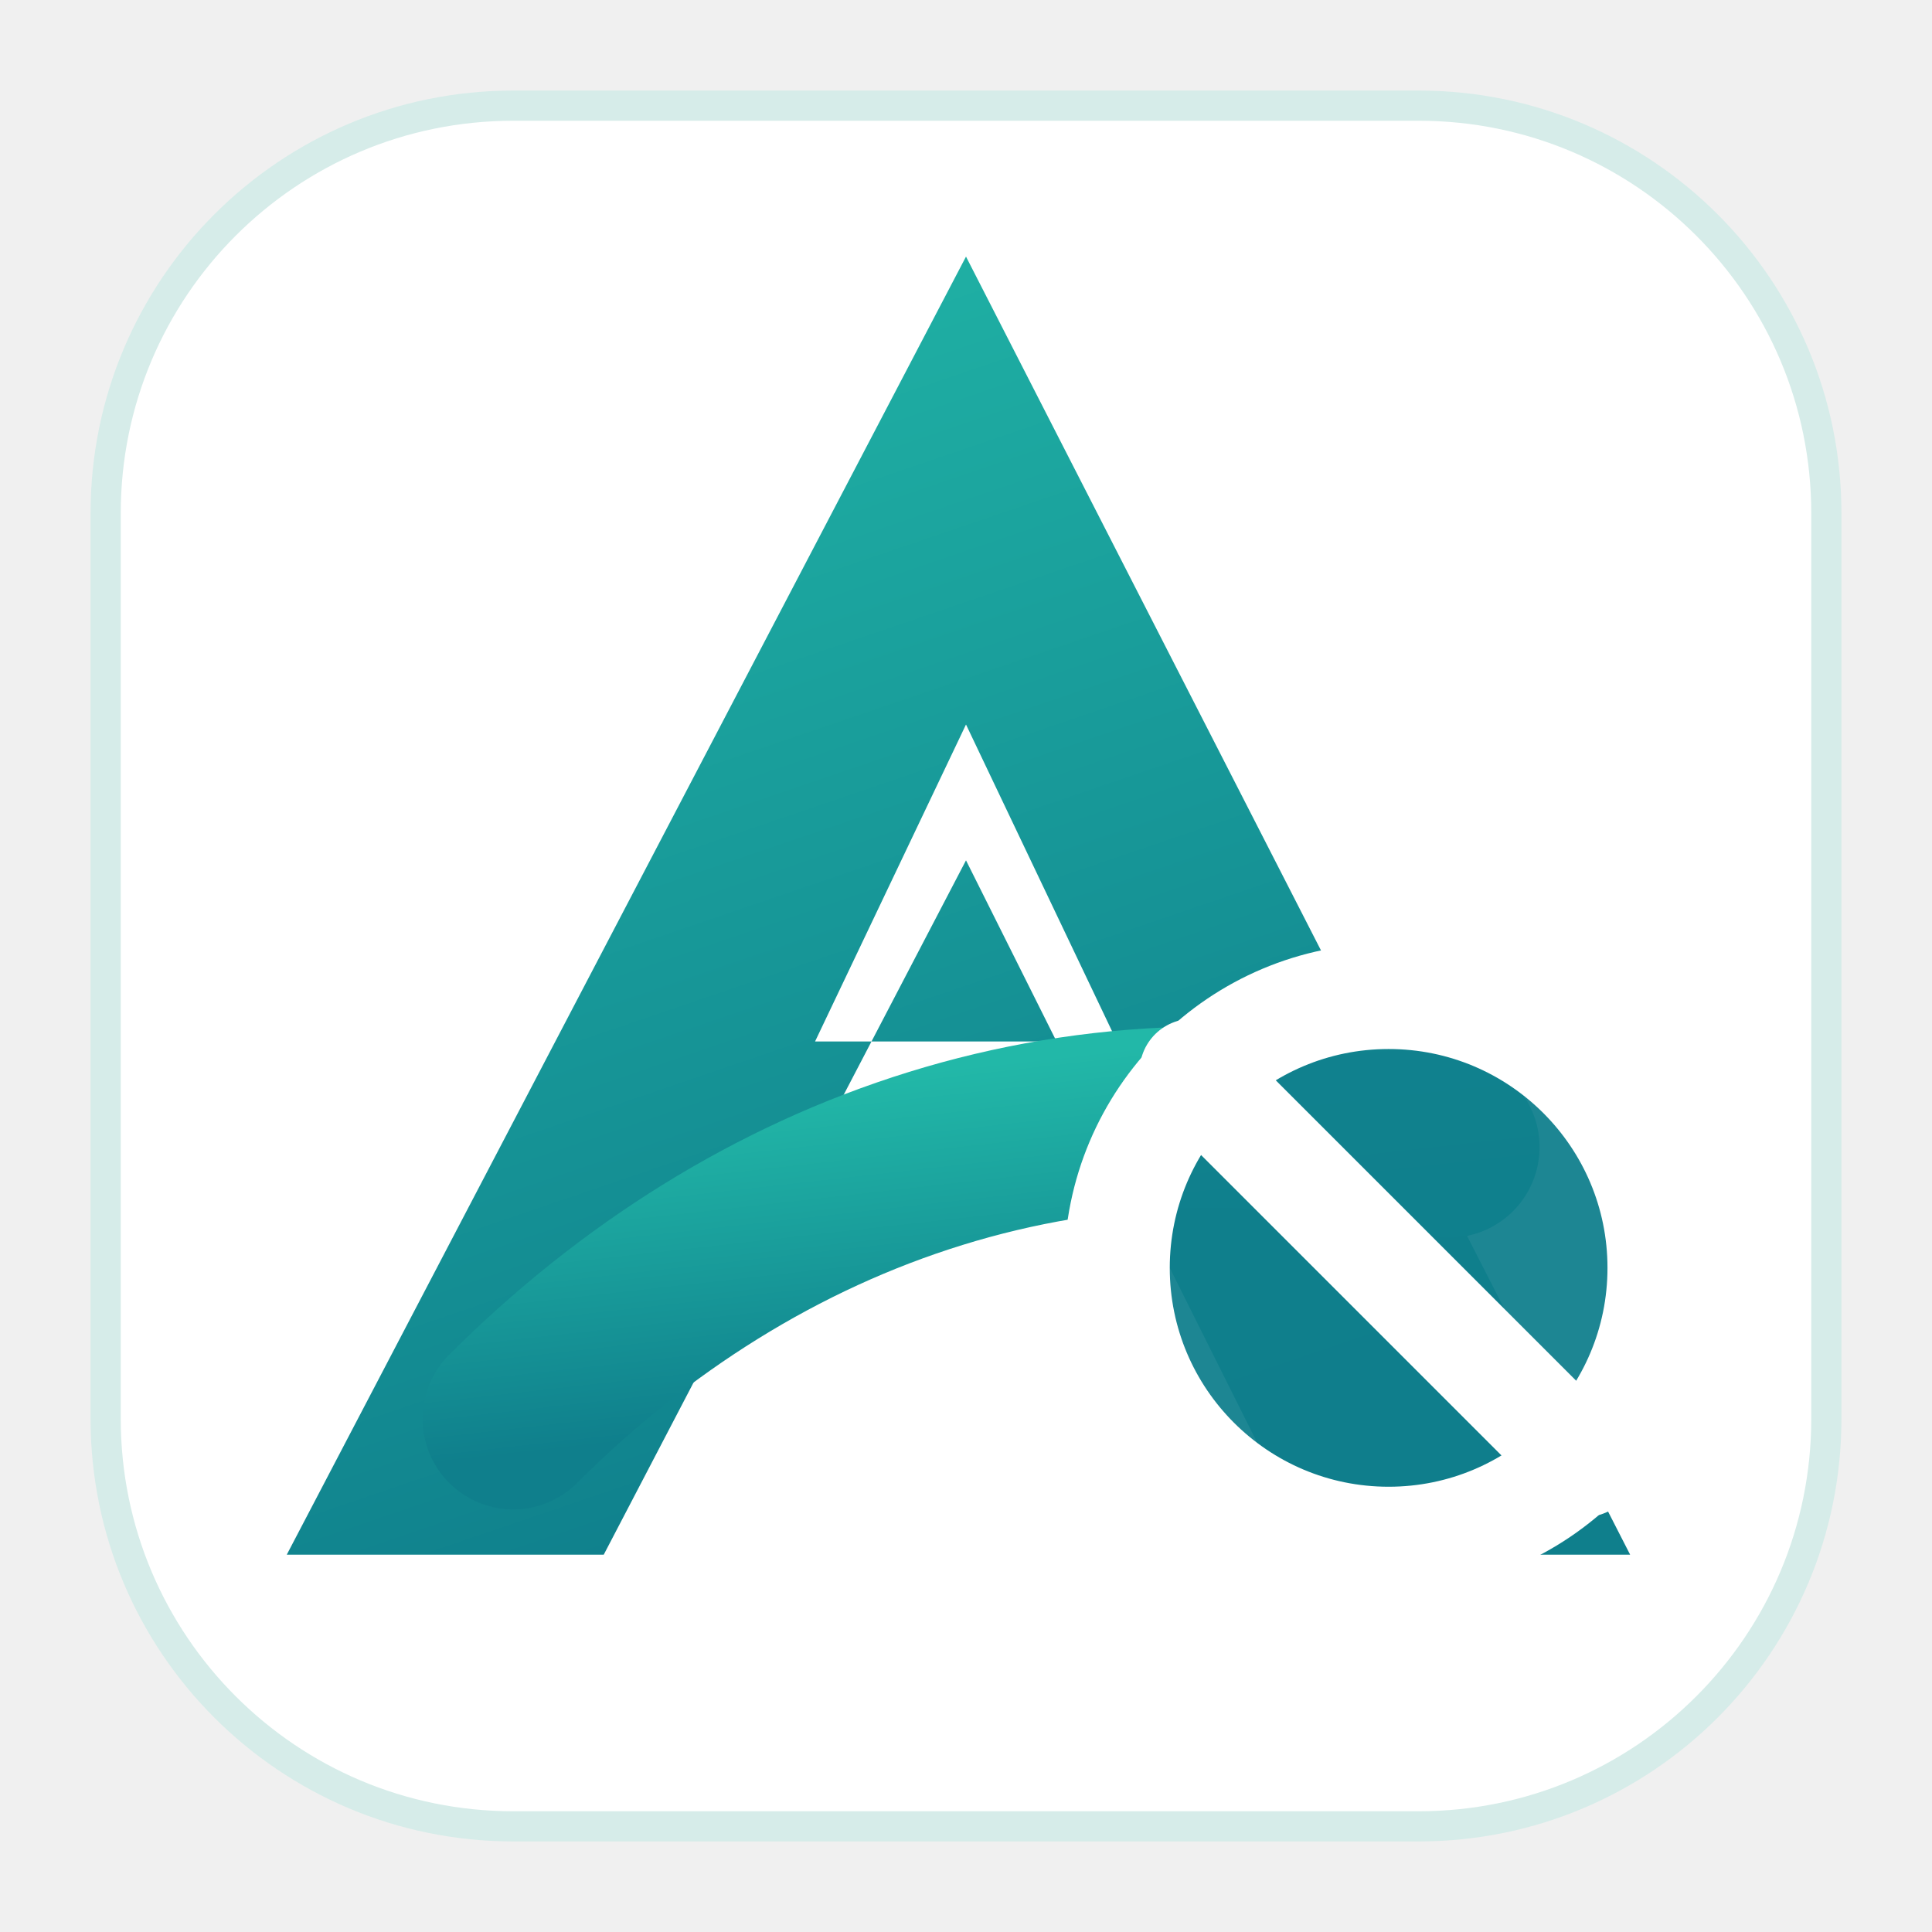
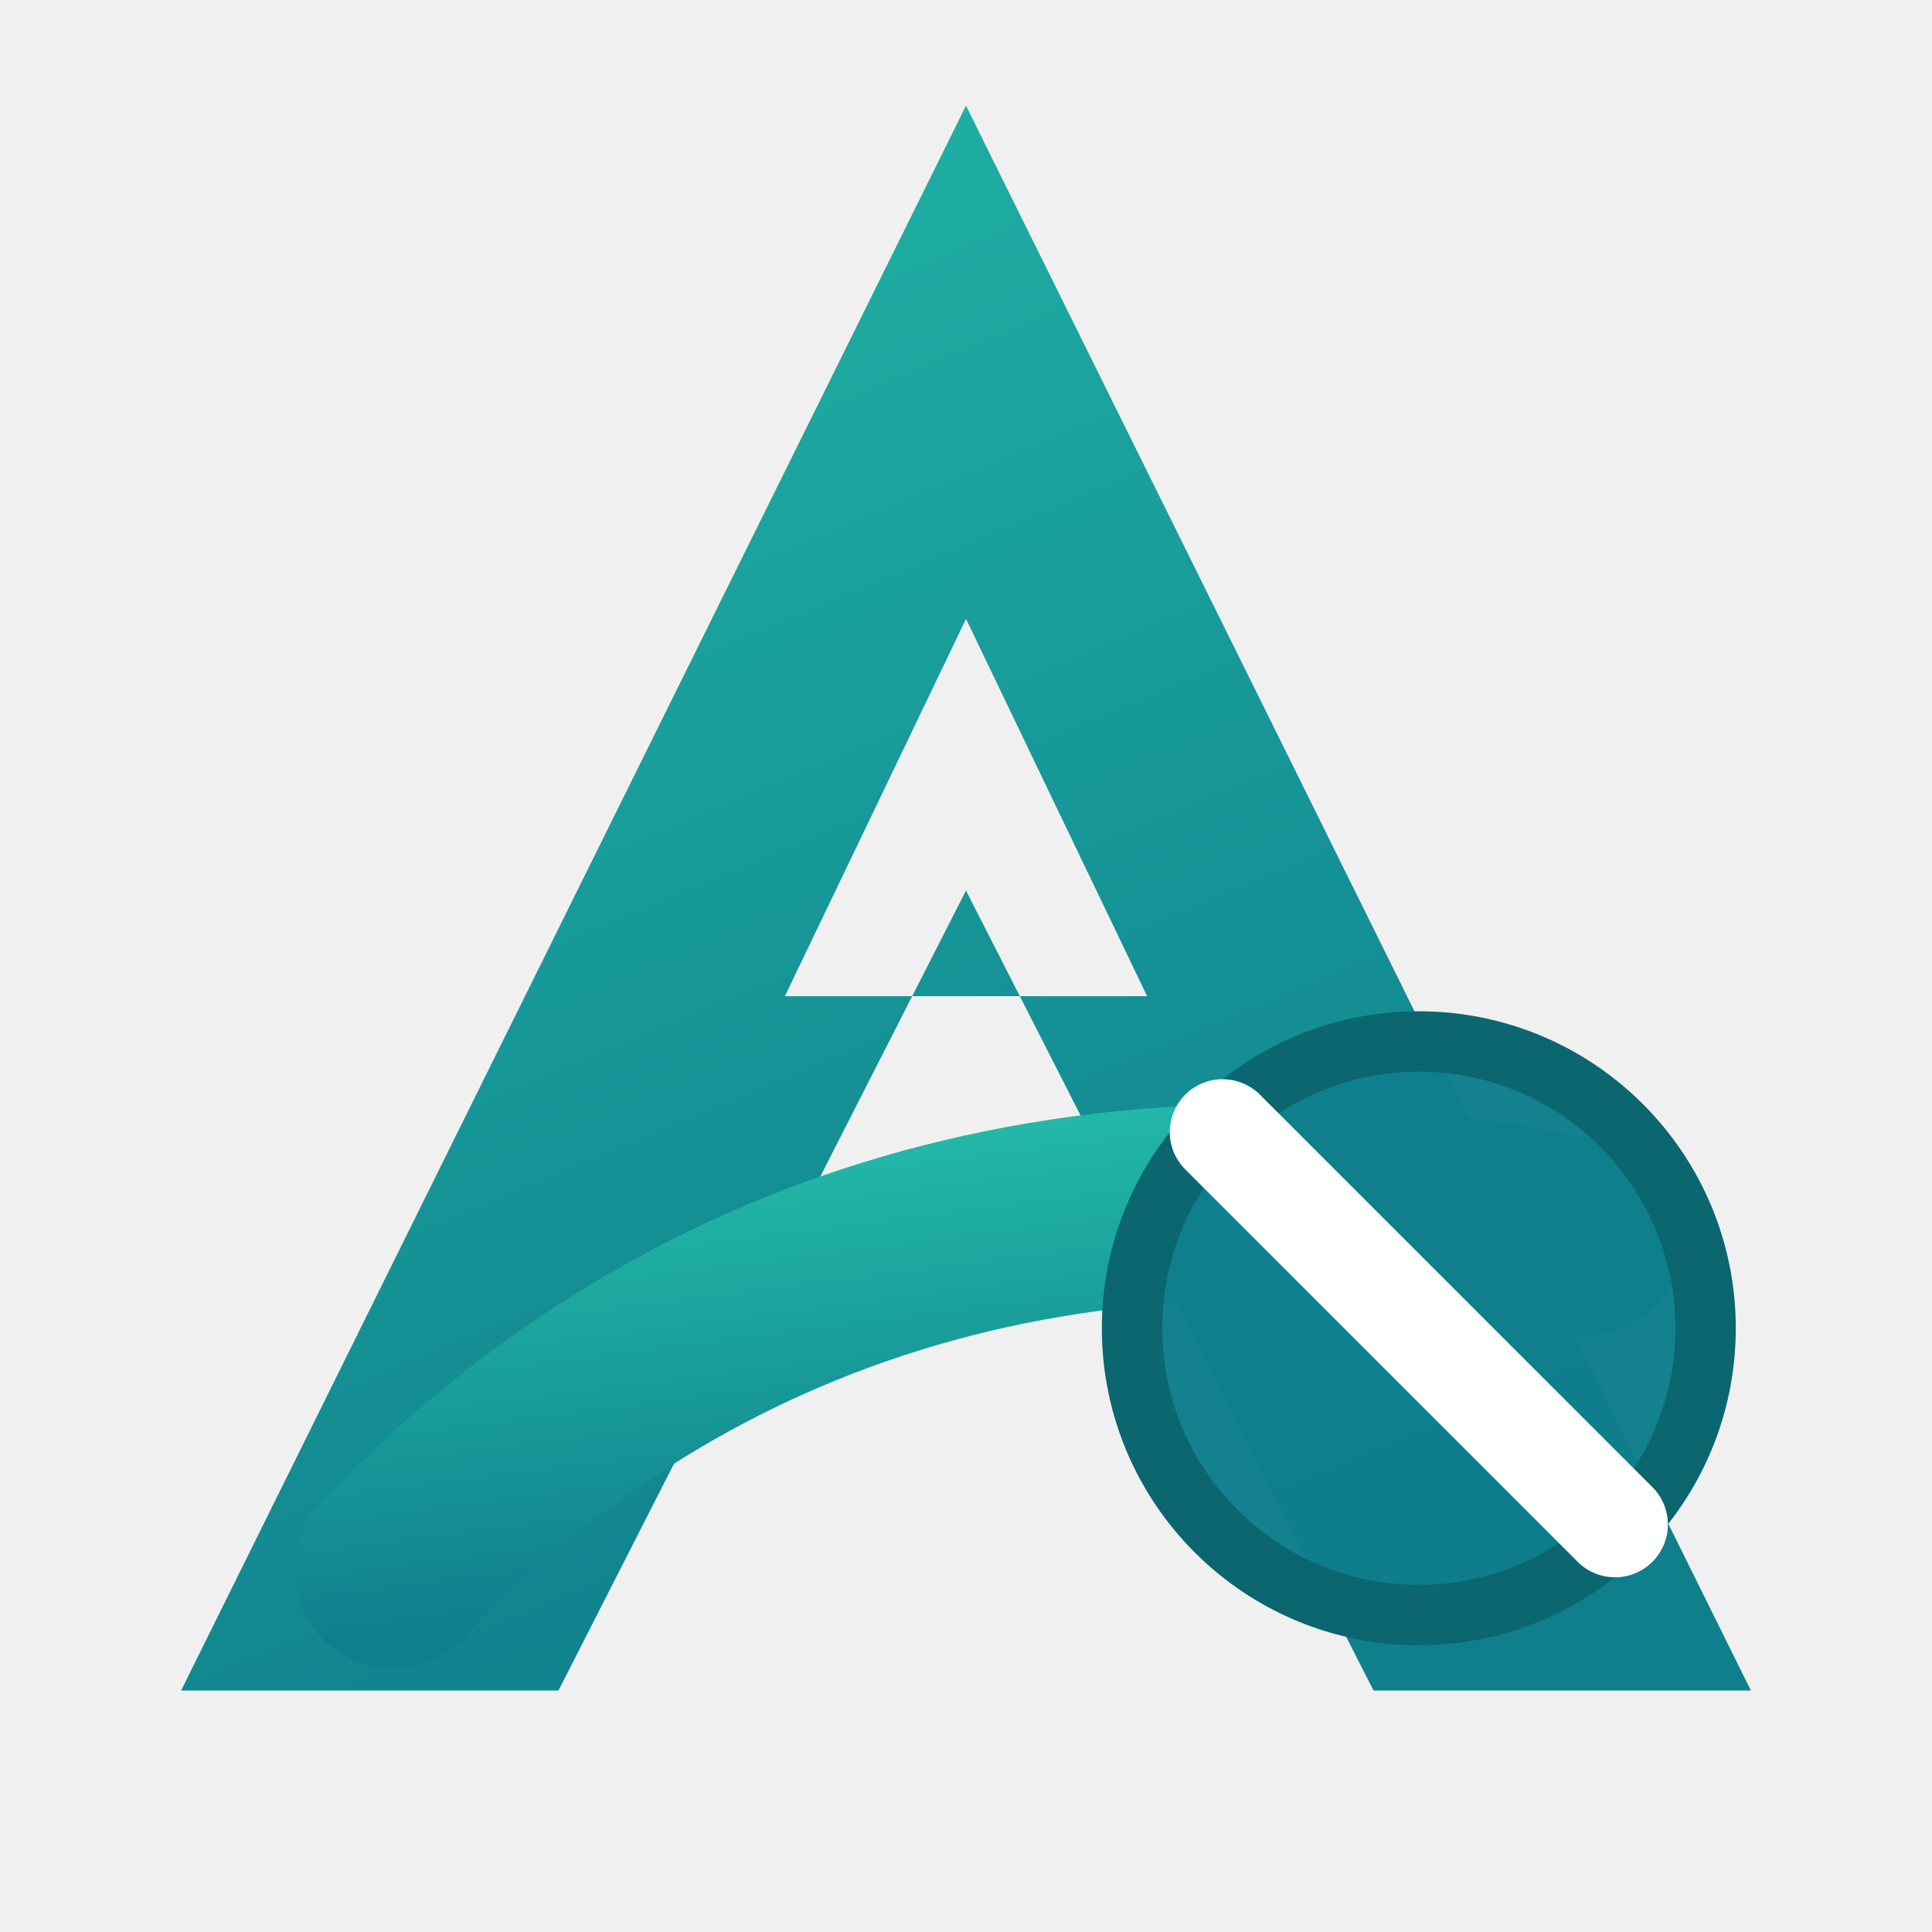
<svg xmlns="http://www.w3.org/2000/svg" width="128" height="128" viewBox="0 0 128 128">
  <defs>
-     <linearGradient id="g-on" x1="0" y1="0" x2="0.35" y2="1">
+     <linearGradient id="g-on" x1="0" y1="0" x2="0.42" y2="1">
      <stop offset="0" stop-color="#22b8a8" />
      <stop offset="1" stop-color="#0f7f8c" />
    </linearGradient>
  </defs>
-   <rect x="7" y="7" width="114" height="114" rx="27" fill="#fff" stroke="#d6ece9" stroke-width="2" />
-   <path fill="url(#g-on)" fill-rule="evenodd" d="M64 17 108 103H87L64 57 40 103H19L64 17Zm0 31-10 21h20L64 48Z" />
-   <path d="M34 94C50 78 72 70 96 76" fill="none" stroke="url(#g-on)" stroke-width="12" stroke-linecap="round" />
-   <circle cx="92" cy="84" r="18" fill="#0f7f8c" fill-opacity="0.94" stroke="#fff" stroke-width="7" />
-   <path d="M79 71 105 97" stroke="#fff" stroke-width="7" stroke-linecap="round" />
+   <path fill="url(#g-on)" fill-rule="evenodd" d="M64 7 116 112H91L64 59 37 112H12L64 7Zm0 34-12 25h24L64 41Z" />
+   <path d="M26 104C45 84 72 75 105 82" fill="none" stroke="url(#g-on)" stroke-width="13" stroke-linecap="round" />
+   <circle cx="94" cy="88" r="19" fill="#0f7f8c" fill-opacity="0.98" stroke="#0b6670" stroke-width="4" />
+   <path d="M81 75 107 101" stroke="#fff" stroke-width="7" stroke-linecap="round" />
</svg>
